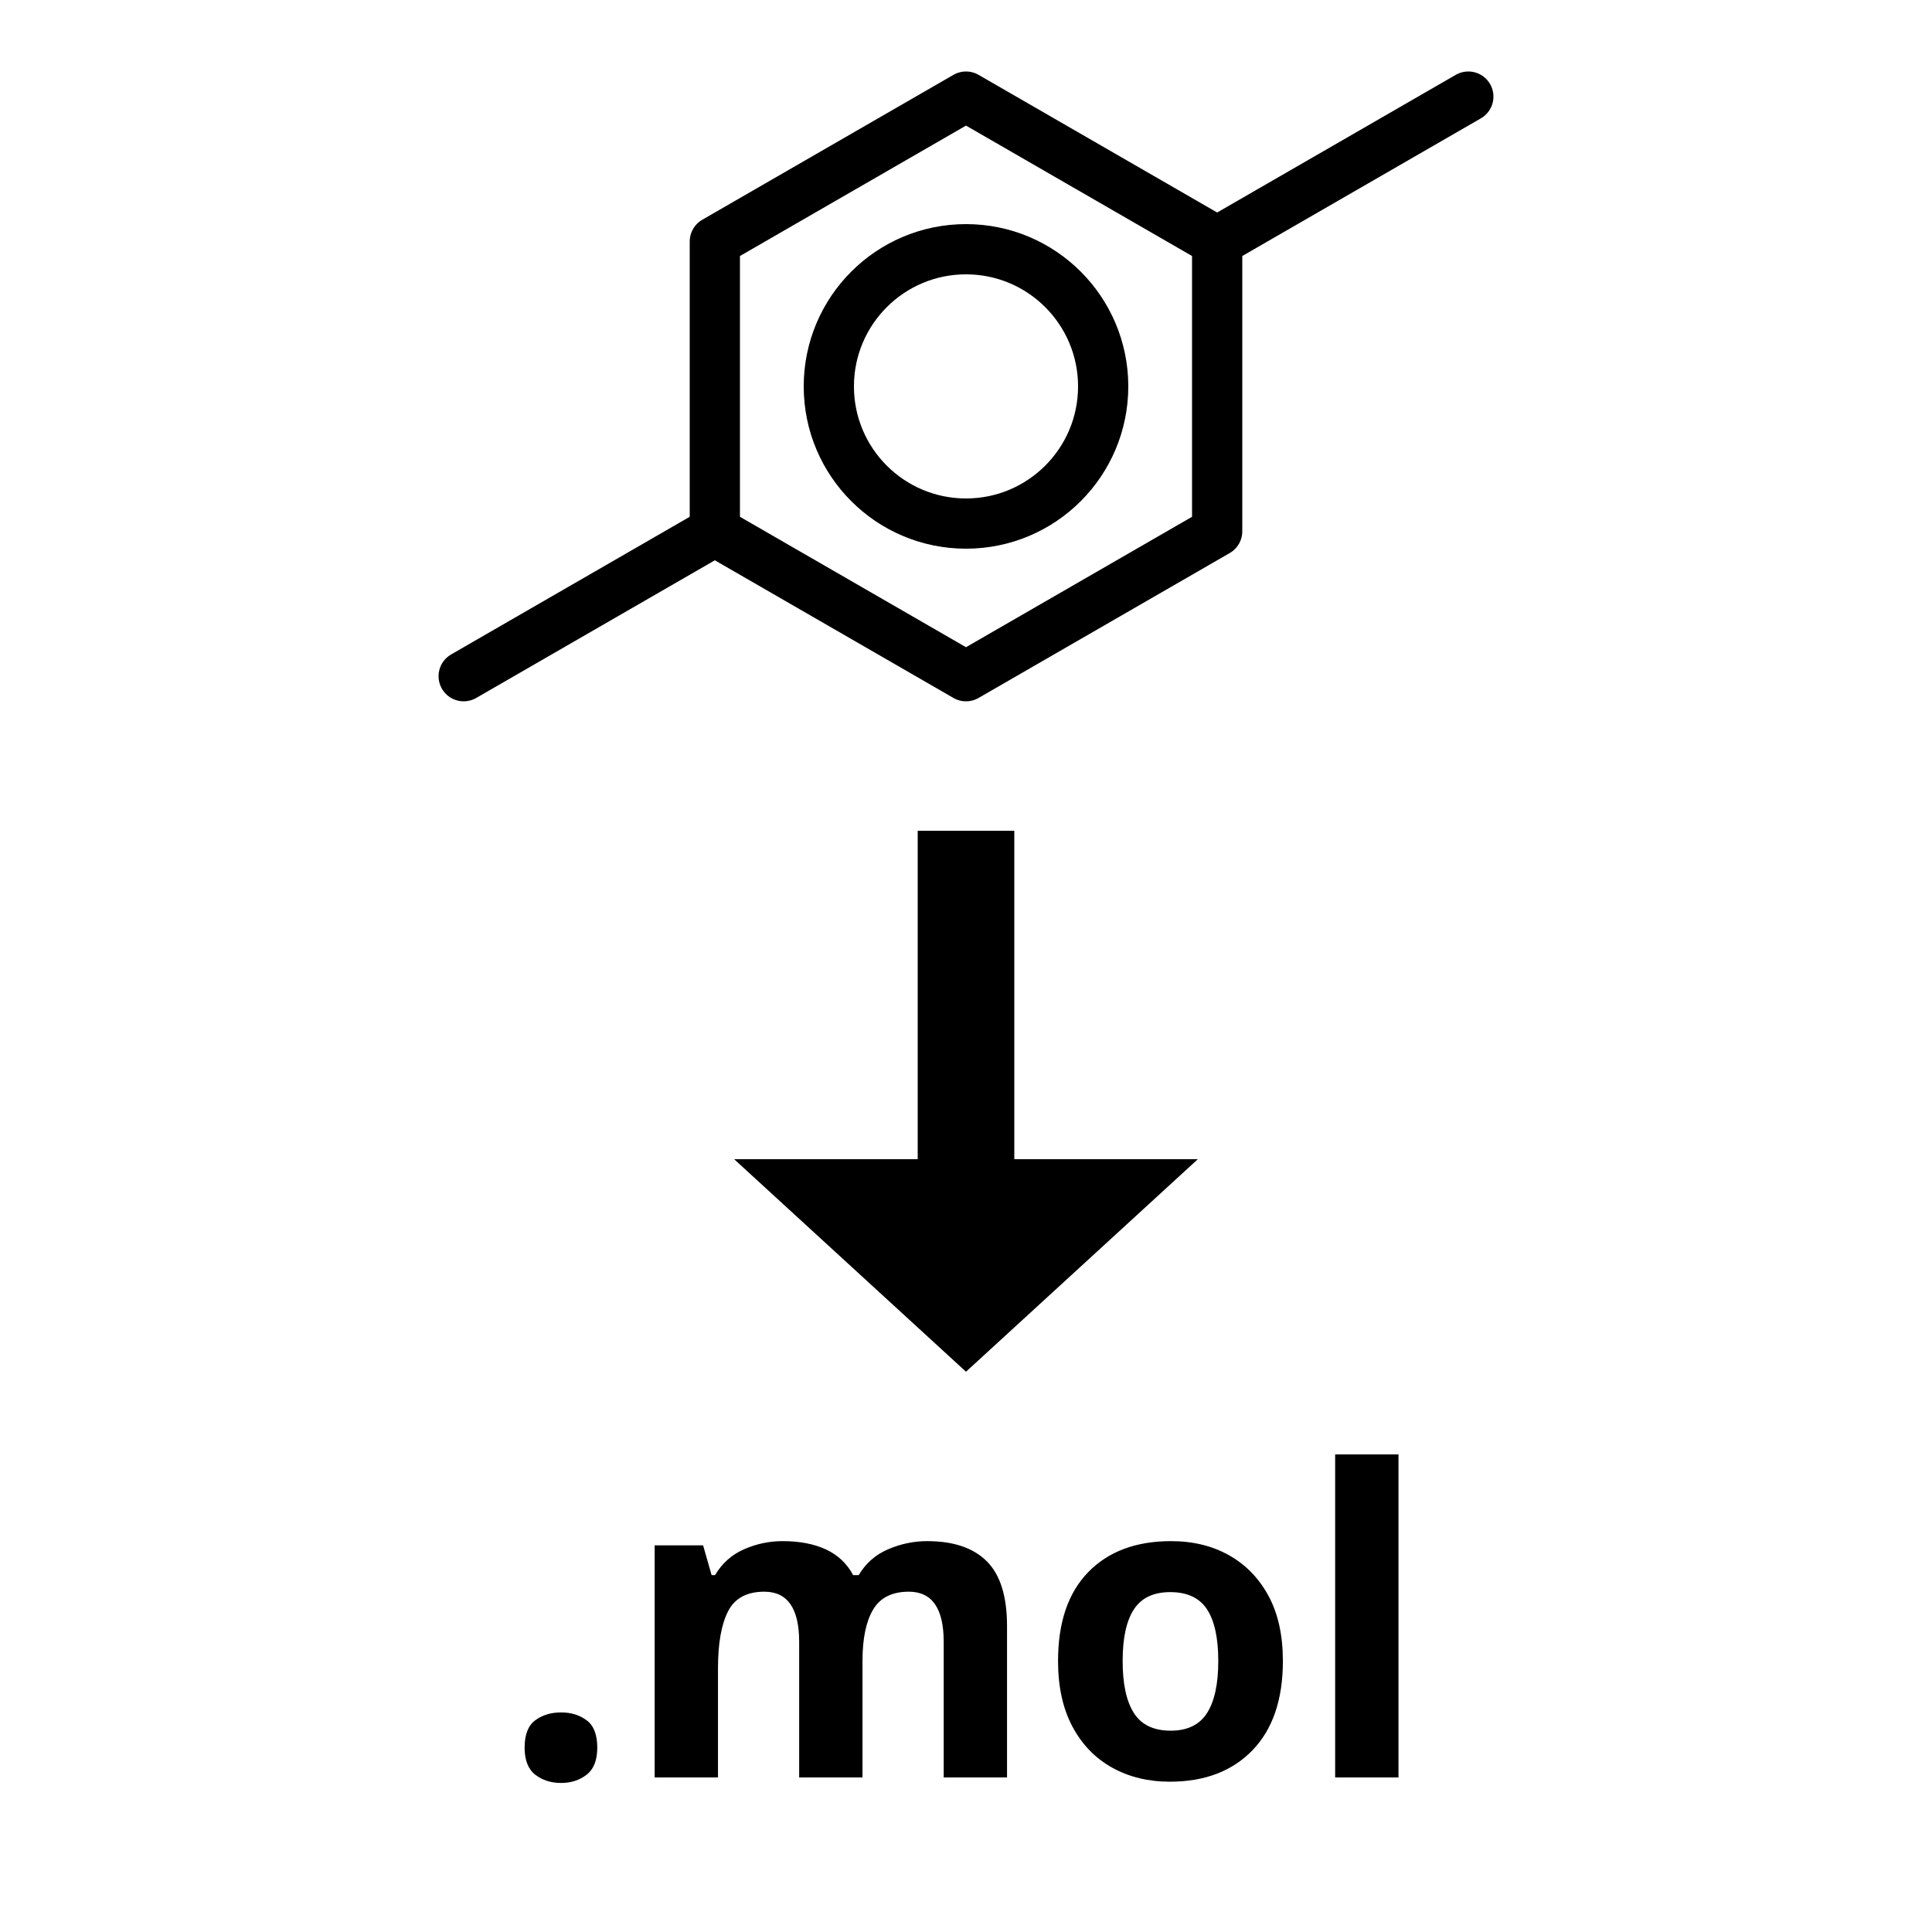
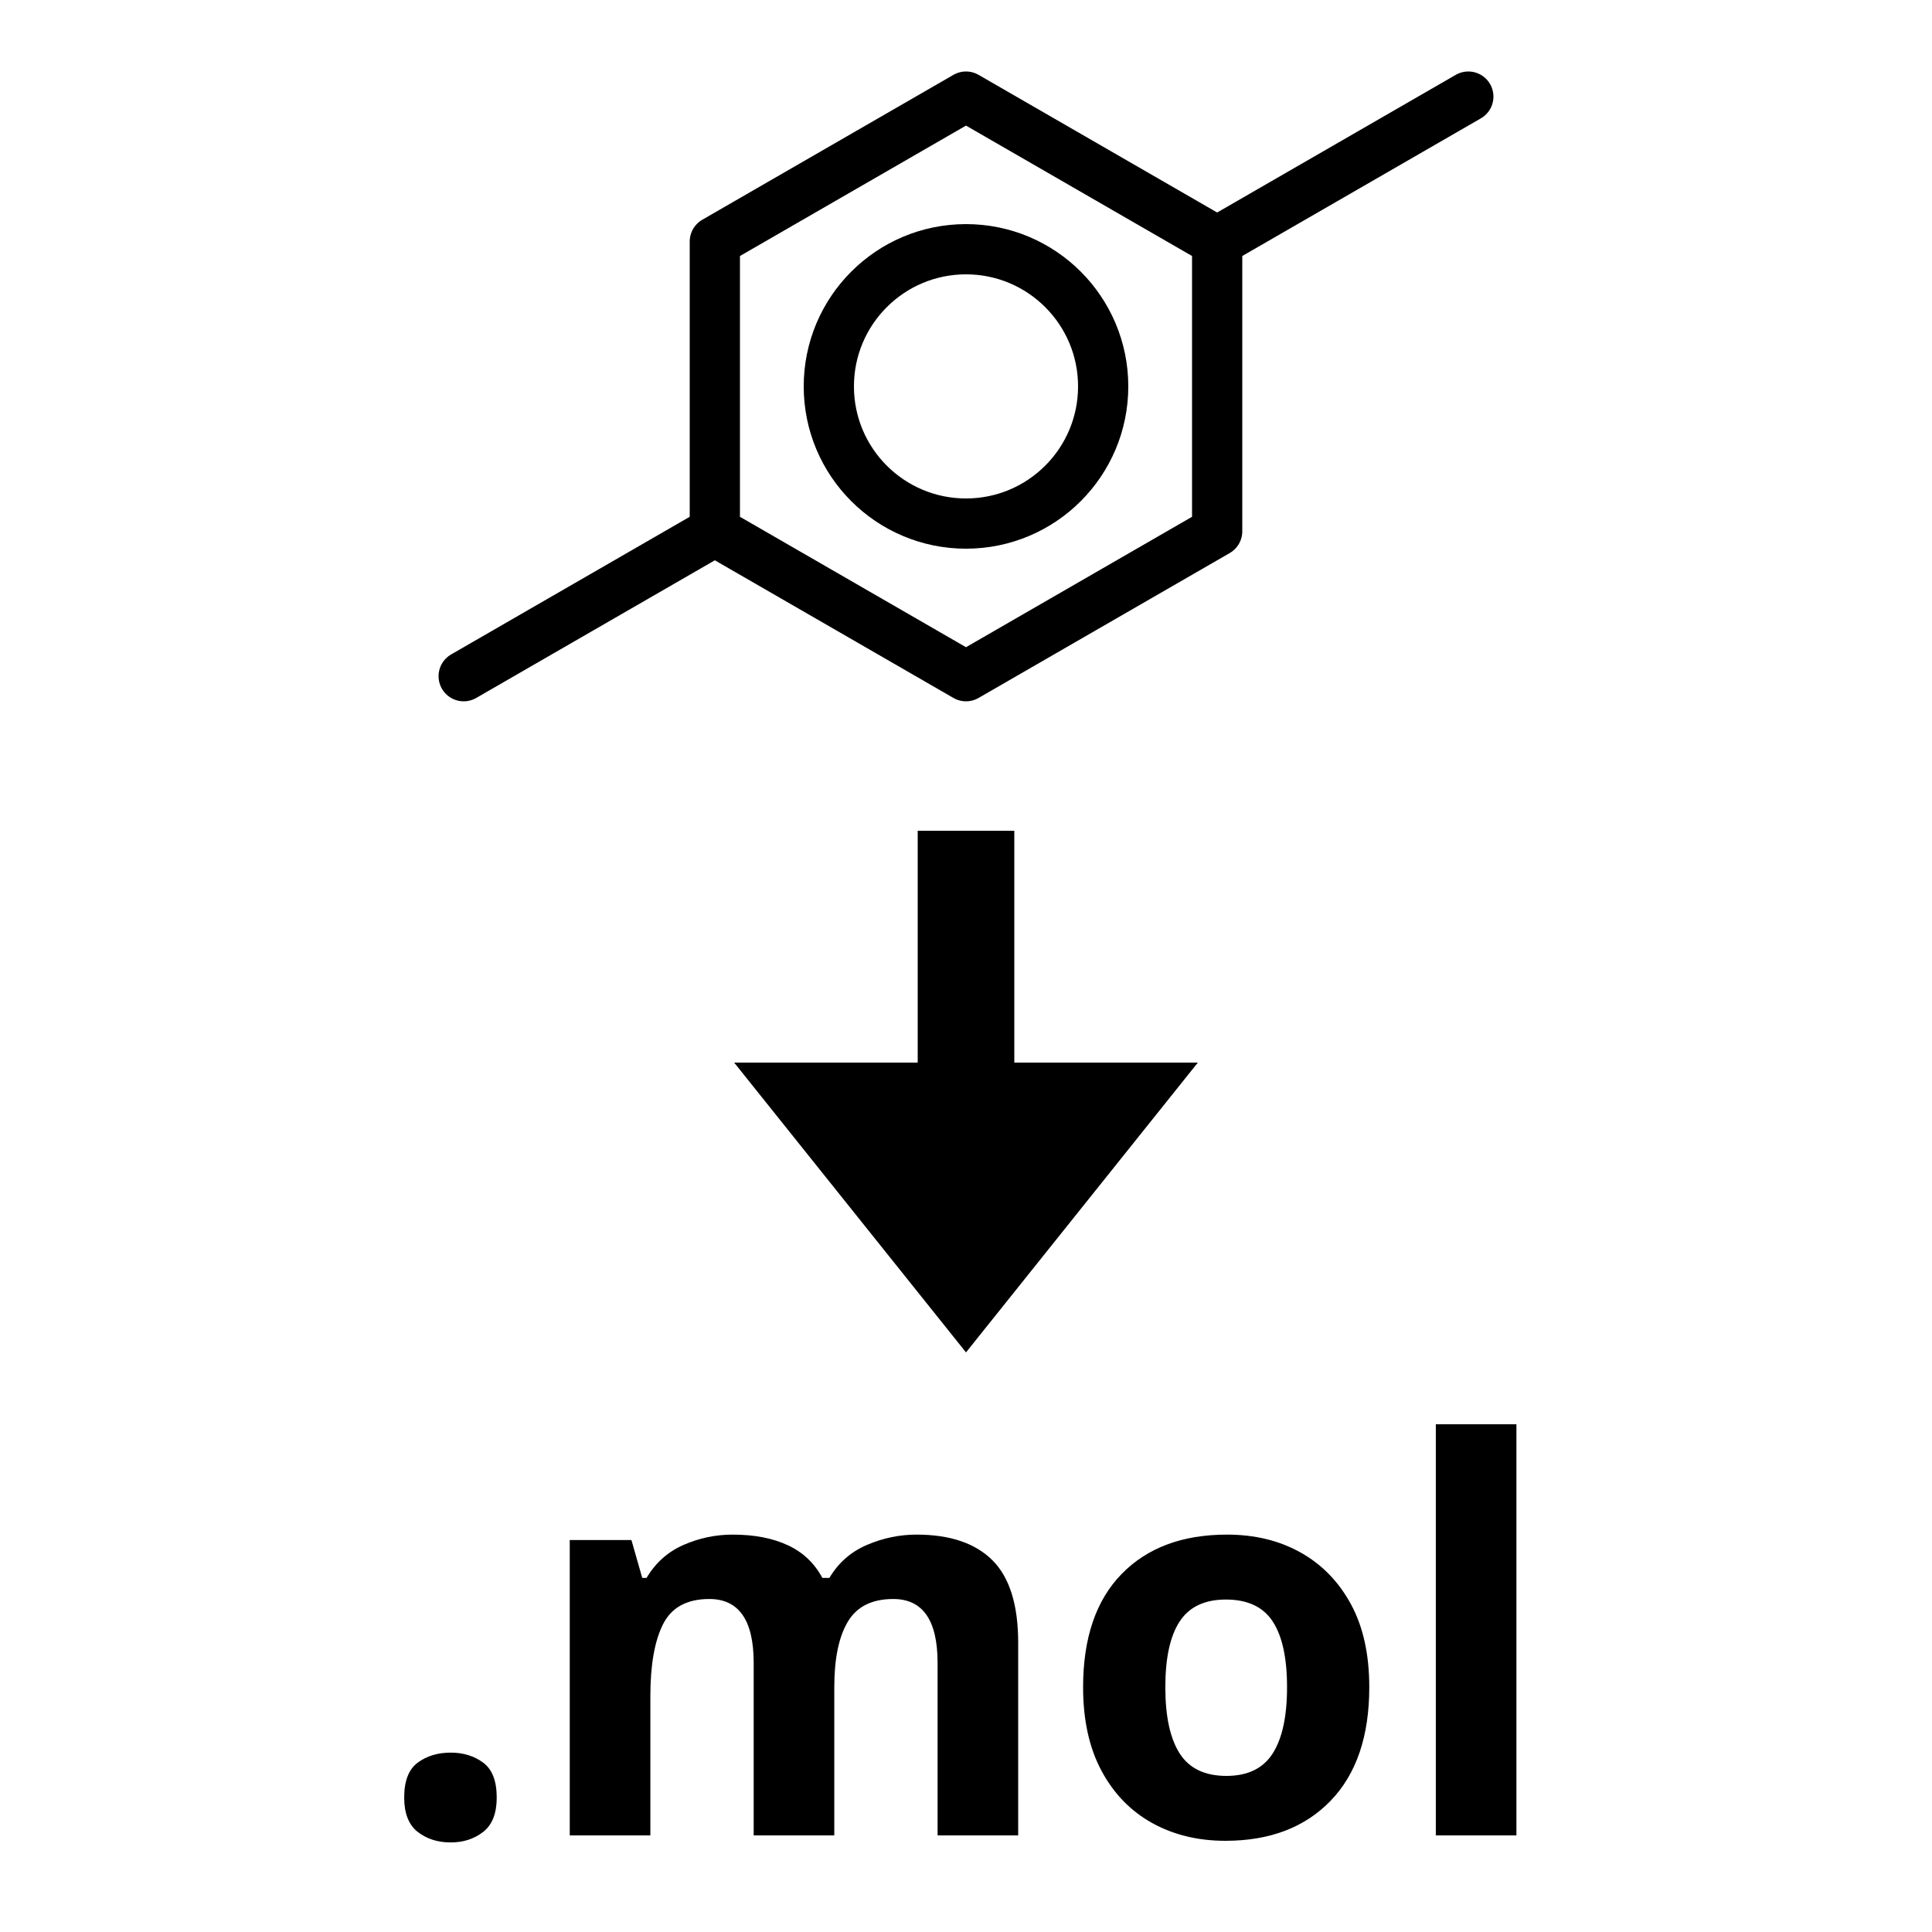
<svg xmlns="http://www.w3.org/2000/svg" stroke="currentColor" fill="currentColor" width="1000" height="1000" viewBox="0 0 1000 1000">
  <g fill="none" stroke-linecap="round" stroke-linejoin="round" stroke-miterlimit="22.926" stroke-width="26">
    <polygon points="500,50 630,125 630,275 500,350 370,275 370,125" />
    <circle cx="500" cy="200" r="71" />
    <line x1="630" y1="125" x2="760" y2="50" />
    <line x1="370" y1="275" x2="240" y2="350" />
  </g>
-   <path d="M 475,430 L 475,600 L 380,600 L 500,710 L 620,600 L 525,600 L 525,430 Z" stroke="none" />
-   <text x="500" y="920" text-anchor="middle" font-family="sans-serif" font-weight="bold" font-size="220" stroke="none">.mol</text>
+   <path d="M 475,430 L 475,550 L 380,550 L 500,700 L 620,550 L 525,550 L 525,430 Z" stroke="none" />
+   <text x="500" y="950" text-anchor="middle" font-family="sans-serif" font-weight="bold" font-size="280" stroke="none">.mol</text>
</svg>
